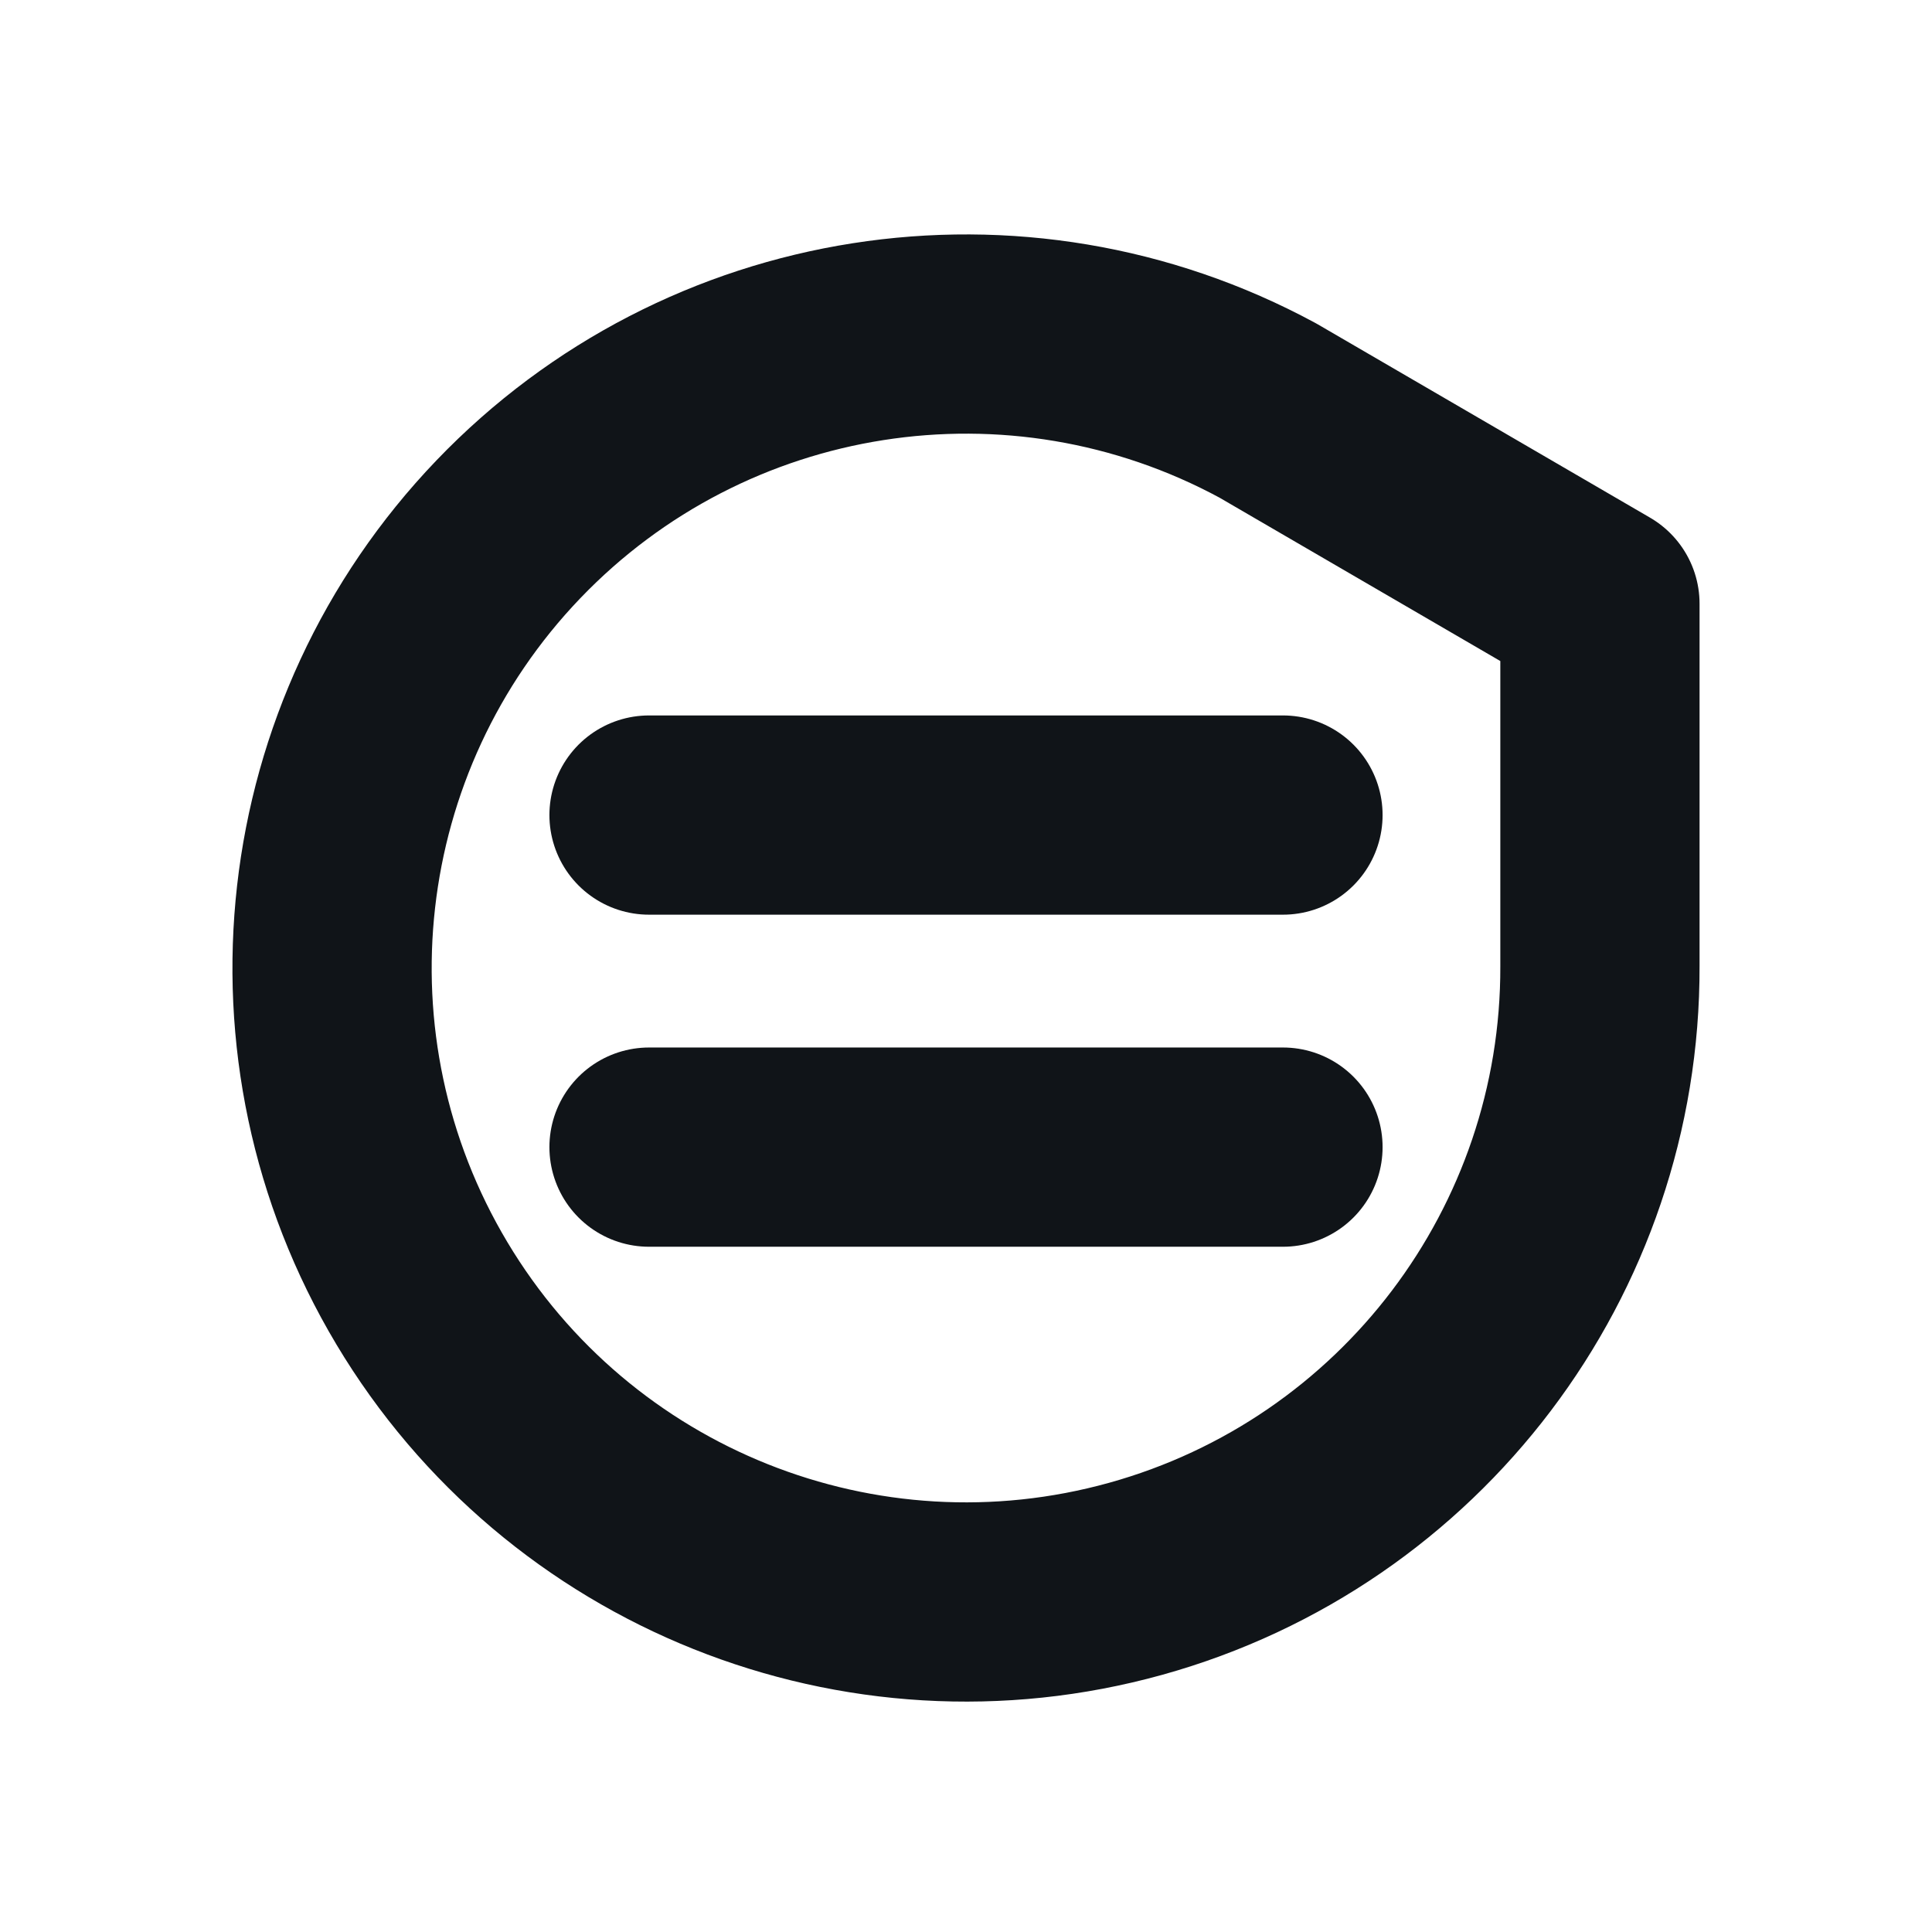
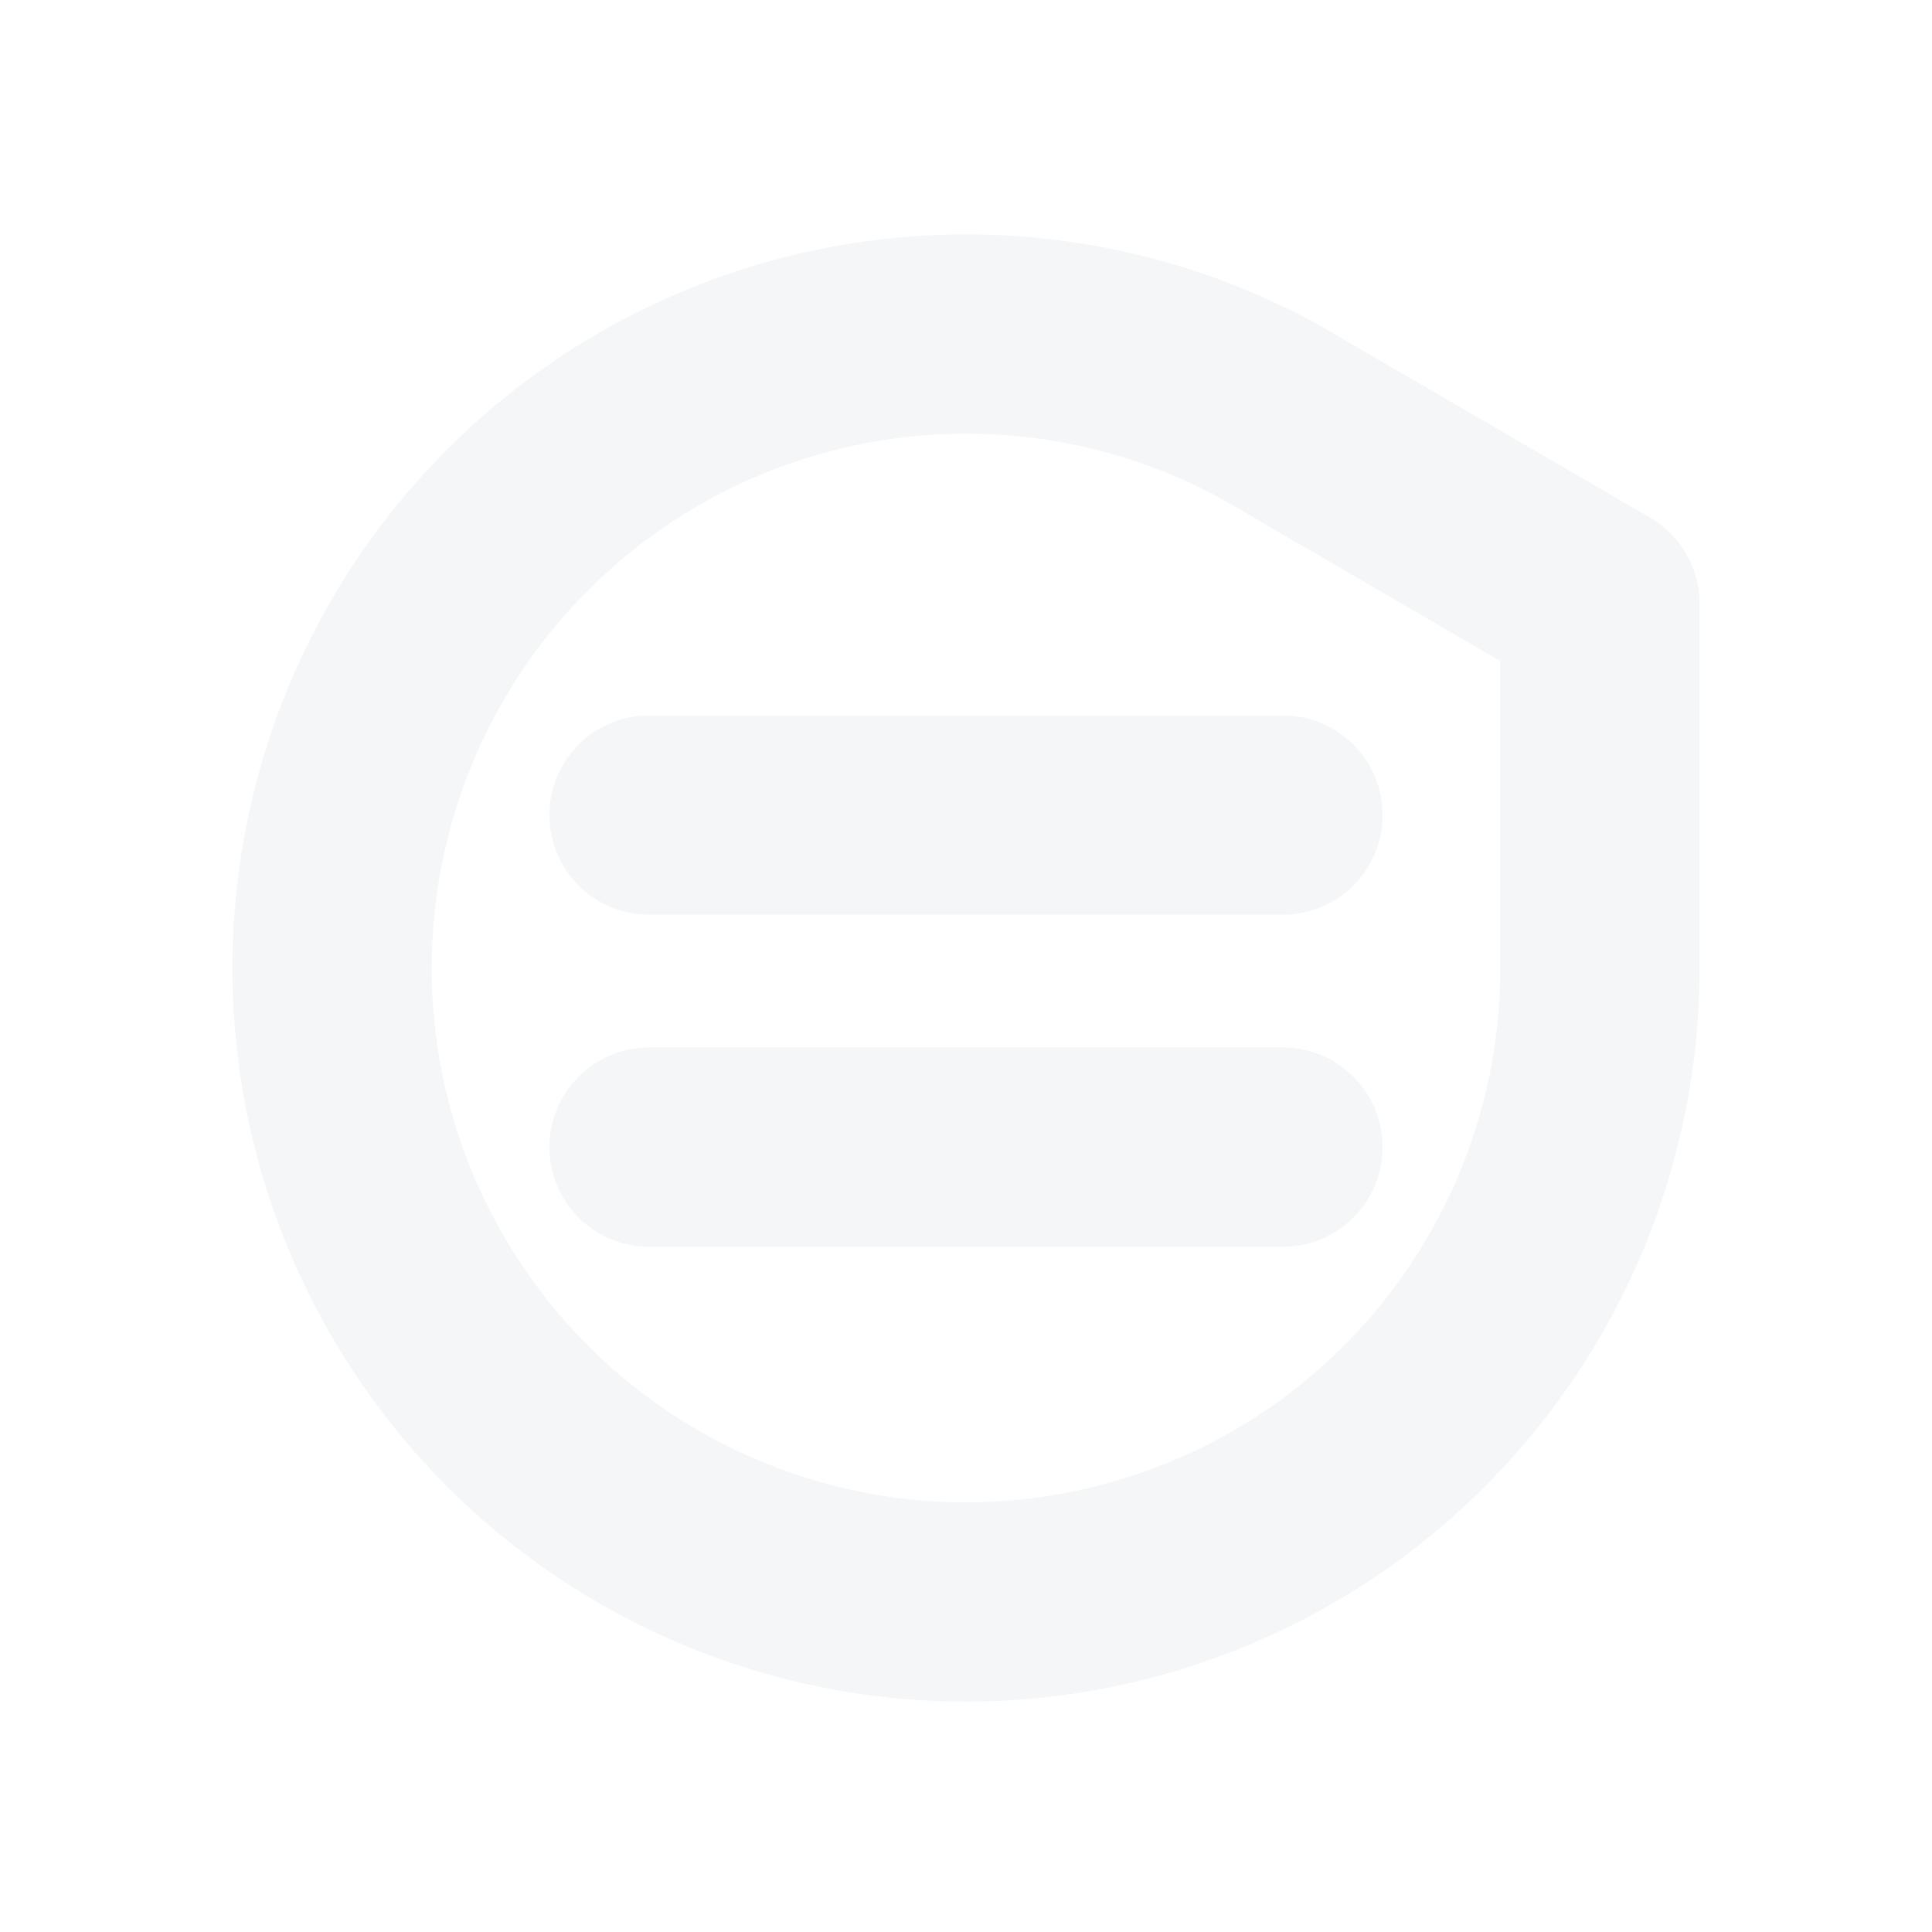
<svg xmlns="http://www.w3.org/2000/svg" viewBox="0 0 64 64" width="64" height="64" role="img" aria-label="Sworn">
-   <path d="M53.00 32.00 A21.00 21.00 0 1 1 42.00 13.60 L53.00 20.00 Z" fill="none" stroke="#101418" stroke-width="6.60" stroke-linejoin="round" />
-   <g stroke="#101418" stroke-width="6.60" stroke-linecap="round">
+   <path d="M53.00 32.00 A21.00 21.00 0 1 1 42.00 13.60 L53.00 20.00 Z" fill="none" stroke="#f4f6f7" stroke-width="6.60" stroke-linejoin="round" />
+   <g stroke="#f4f6f7" stroke-width="6.60" stroke-linecap="round">
    <path d="M21.50 27.00 H42.50" />
    <path d="M21.50 38.00 H42.50" />
  </g>
</svg>
